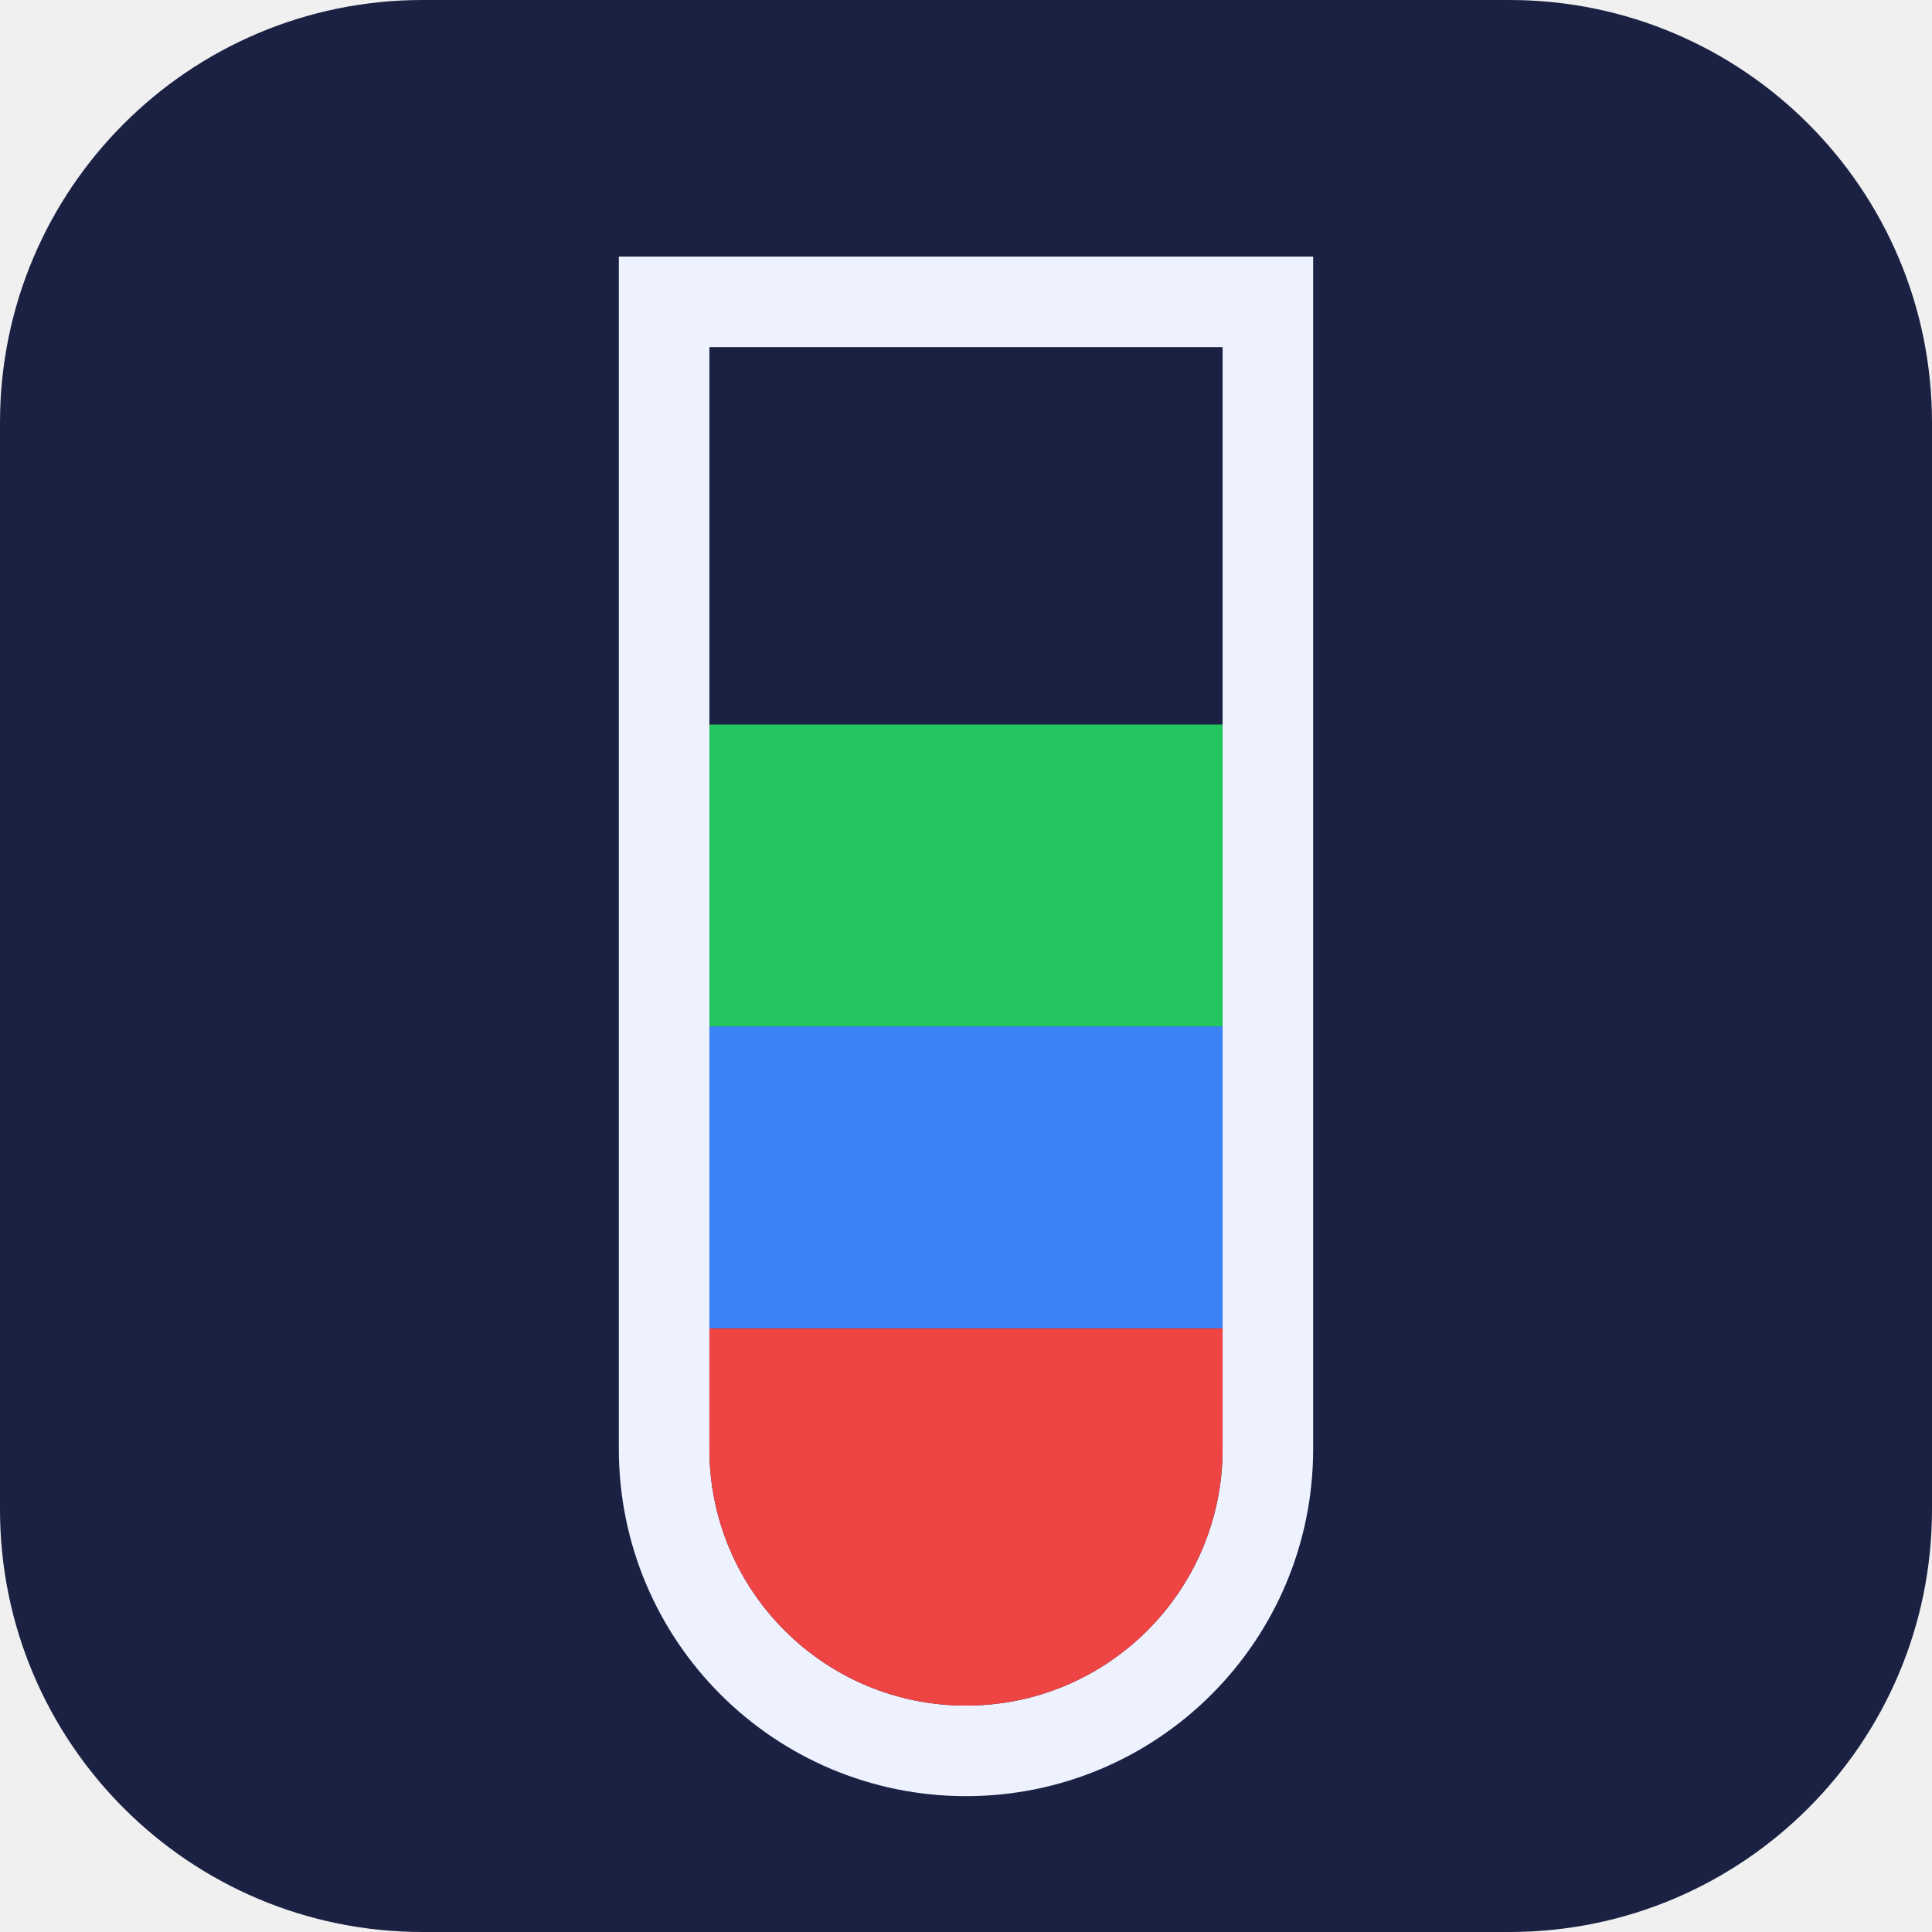
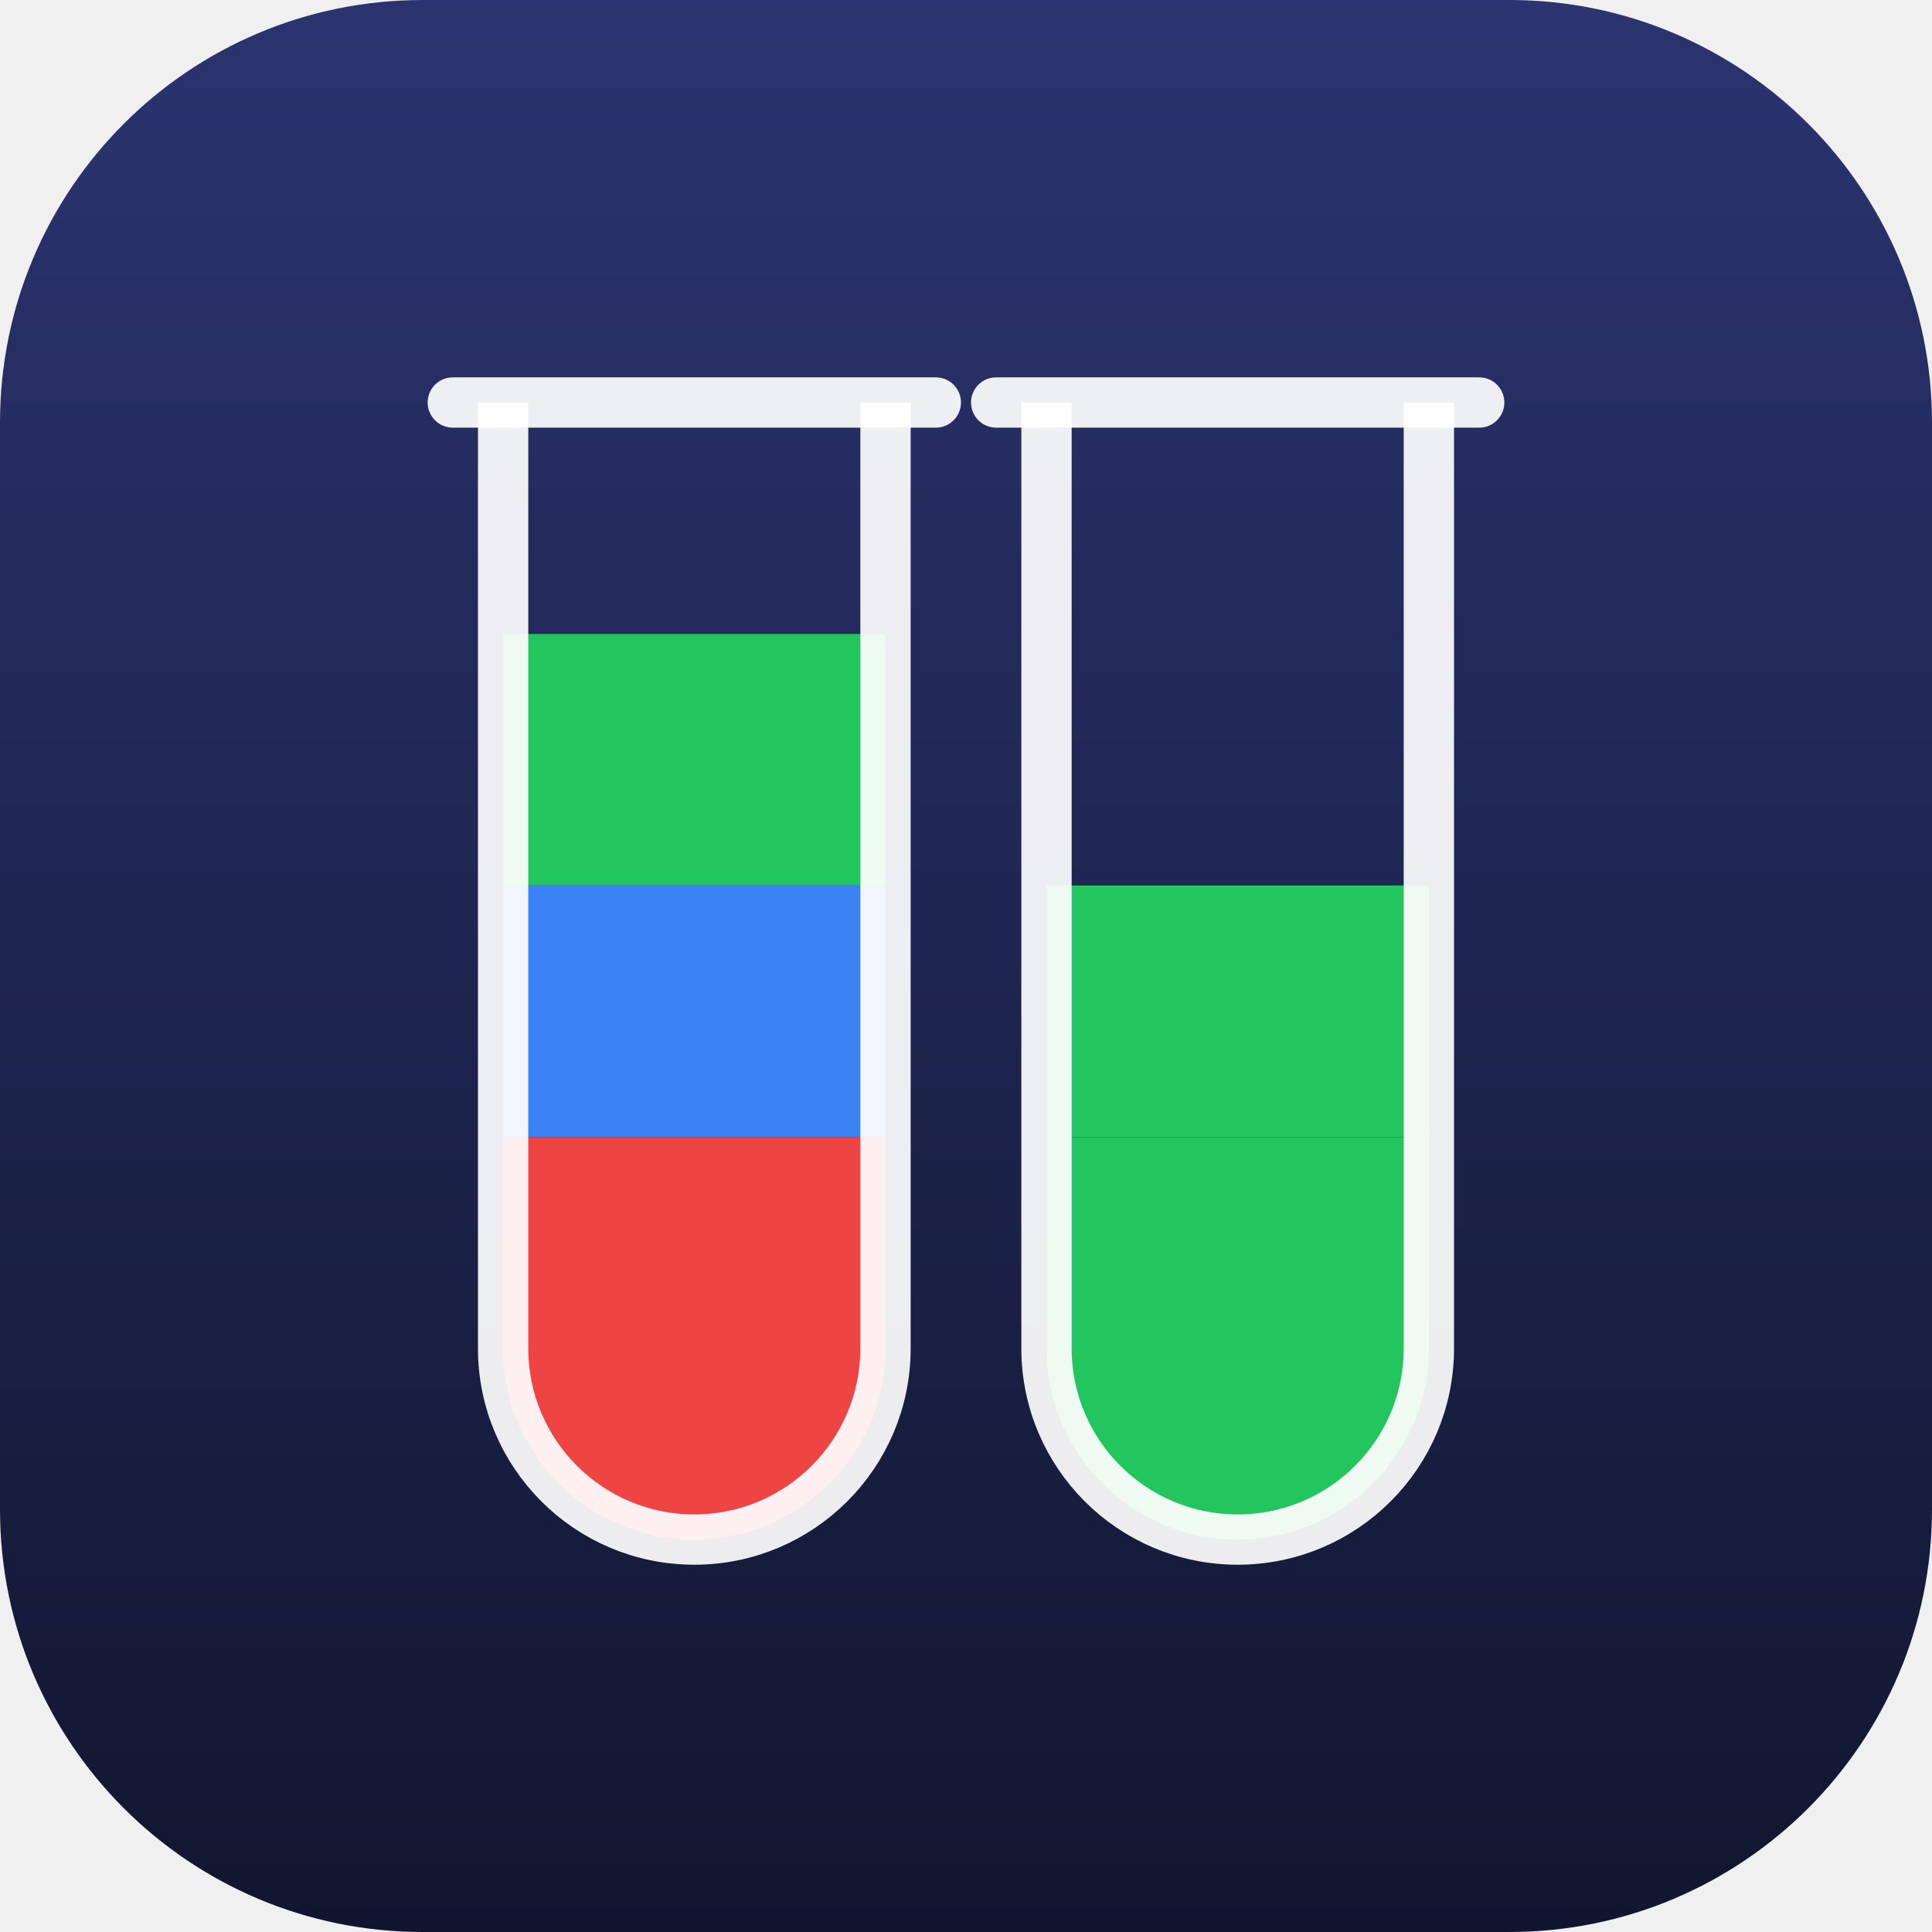
- <svg xmlns="http://www.w3.org/2000/svg" viewBox="0 0 64 64">
-   <rect width="64" height="64" rx="14" fill="#1b2142" />
-   <path d="M22 10h20v38a10 10 0 0 1-20 0z" fill="none" stroke="#eef2ff" stroke-width="3" />
-   <path d="M23.5 44h17v4a8.5 8.5 0 0 1-17 0z" fill="#ef4444" />
-   <rect x="23.5" y="34" width="17" height="10" fill="#3b82f6" />
-   <rect x="23.5" y="24" width="17" height="10" fill="#22c55e" />
+ <svg xmlns="http://www.w3.org/2000/svg" viewBox="0 0 192 192">
+   <defs>
+     <linearGradient id="bg" x1="0" y1="0" x2="0" y2="1">
+       <stop offset="0" stop-color="#2b3470" />
+       <stop offset="1" stop-color="#11162f" />
+     </linearGradient>
+     <clipPath id="left">
+       <path d="M50 40h38v94a19 19 0 0 1-38 0z" />
+     </clipPath>
+     <clipPath id="right">
+       <path d="M104 40h38v94a19 19 0 0 1-38 0z" />
+     </clipPath>
+   </defs>
+   <rect width="192" height="192" rx="42" fill="url(#bg)" />
+   <g clip-path="url(#left)">
+     <rect x="50" y="113" width="38" height="45" fill="#ef4444" />
+     <rect x="50" y="88" width="38" height="25" fill="#3b82f6" />
+     <rect x="50" y="63" width="38" height="25" fill="#22c55e" />
+   </g>
+   <g clip-path="url(#right)">
+     <rect x="104" y="113" width="38" height="45" fill="#22c55e" />
+     <rect x="104" y="88" width="38" height="25" fill="#22c55e" />
+   </g>
+   <g fill="none" stroke="#fff" stroke-width="5" stroke-linejoin="round" stroke-opacity="0.92">
+     <path d="M50 40v94a19 19 0 0 0 38 0V40" />
+     <path d="M104 40v94a19 19 0 0 0 38 0V40" />
+     <path d="M45 40h48M99 40h48" stroke-linecap="round" />
+   </g>
</svg>
